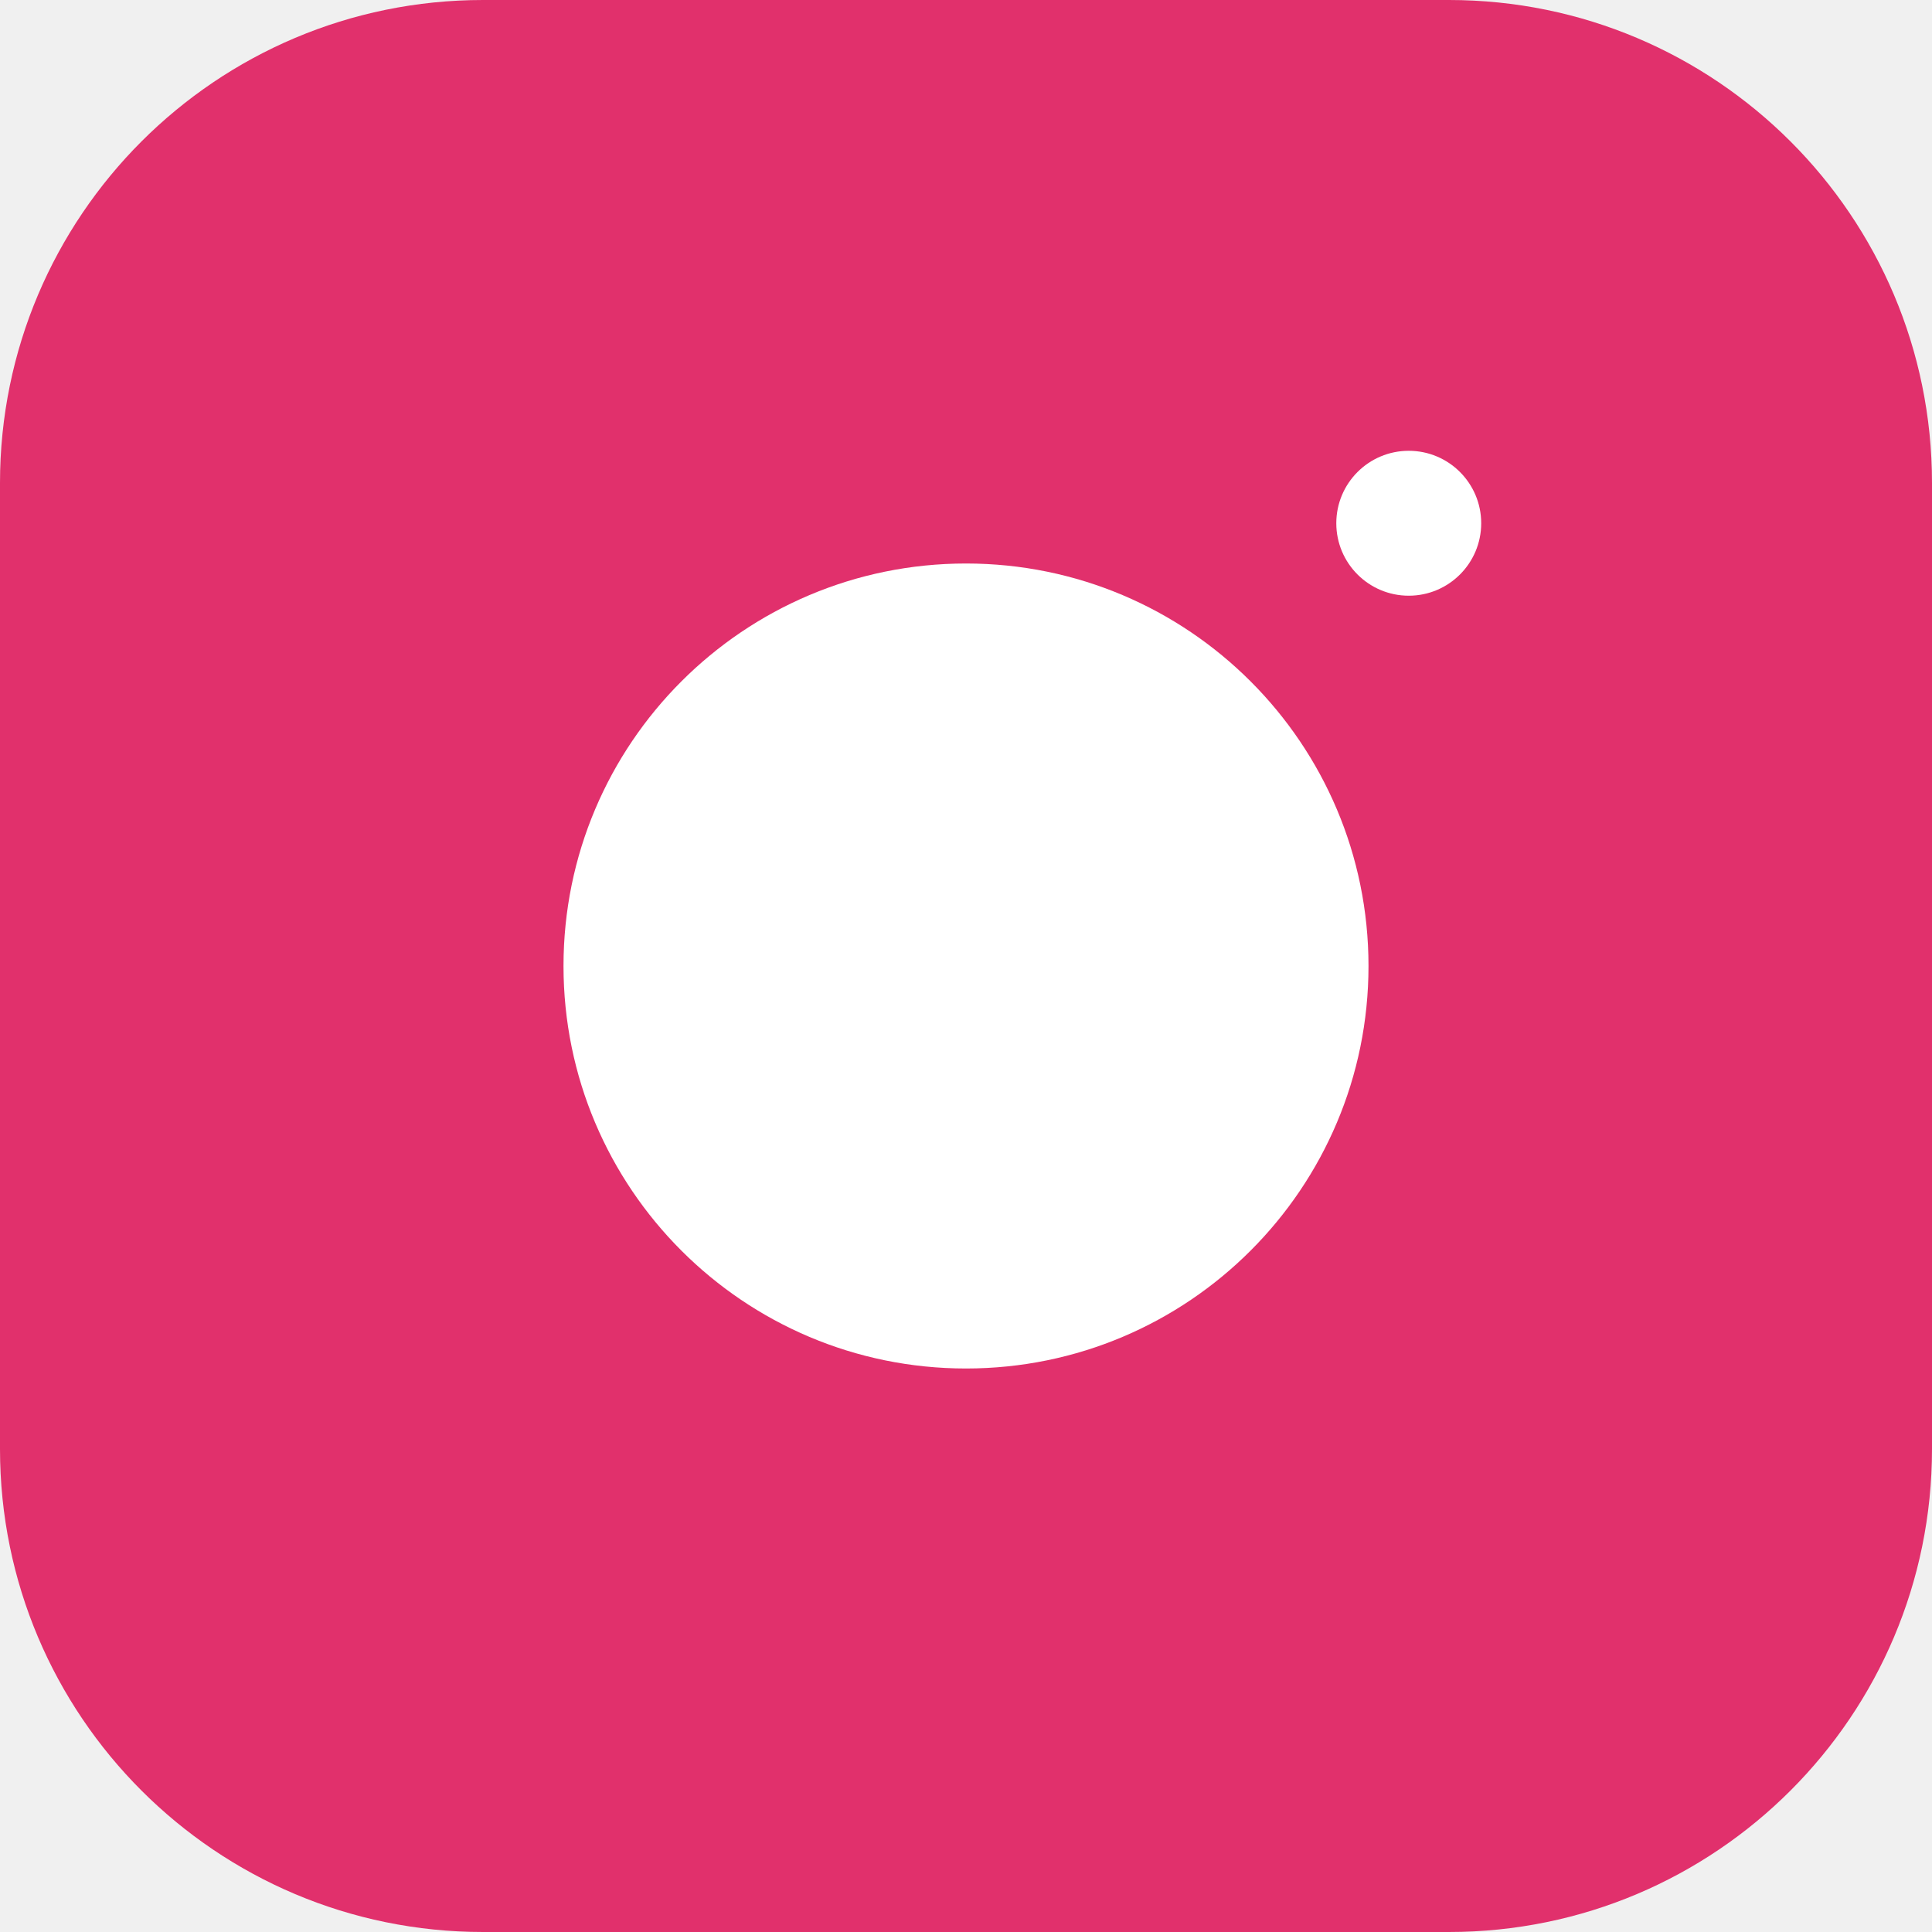
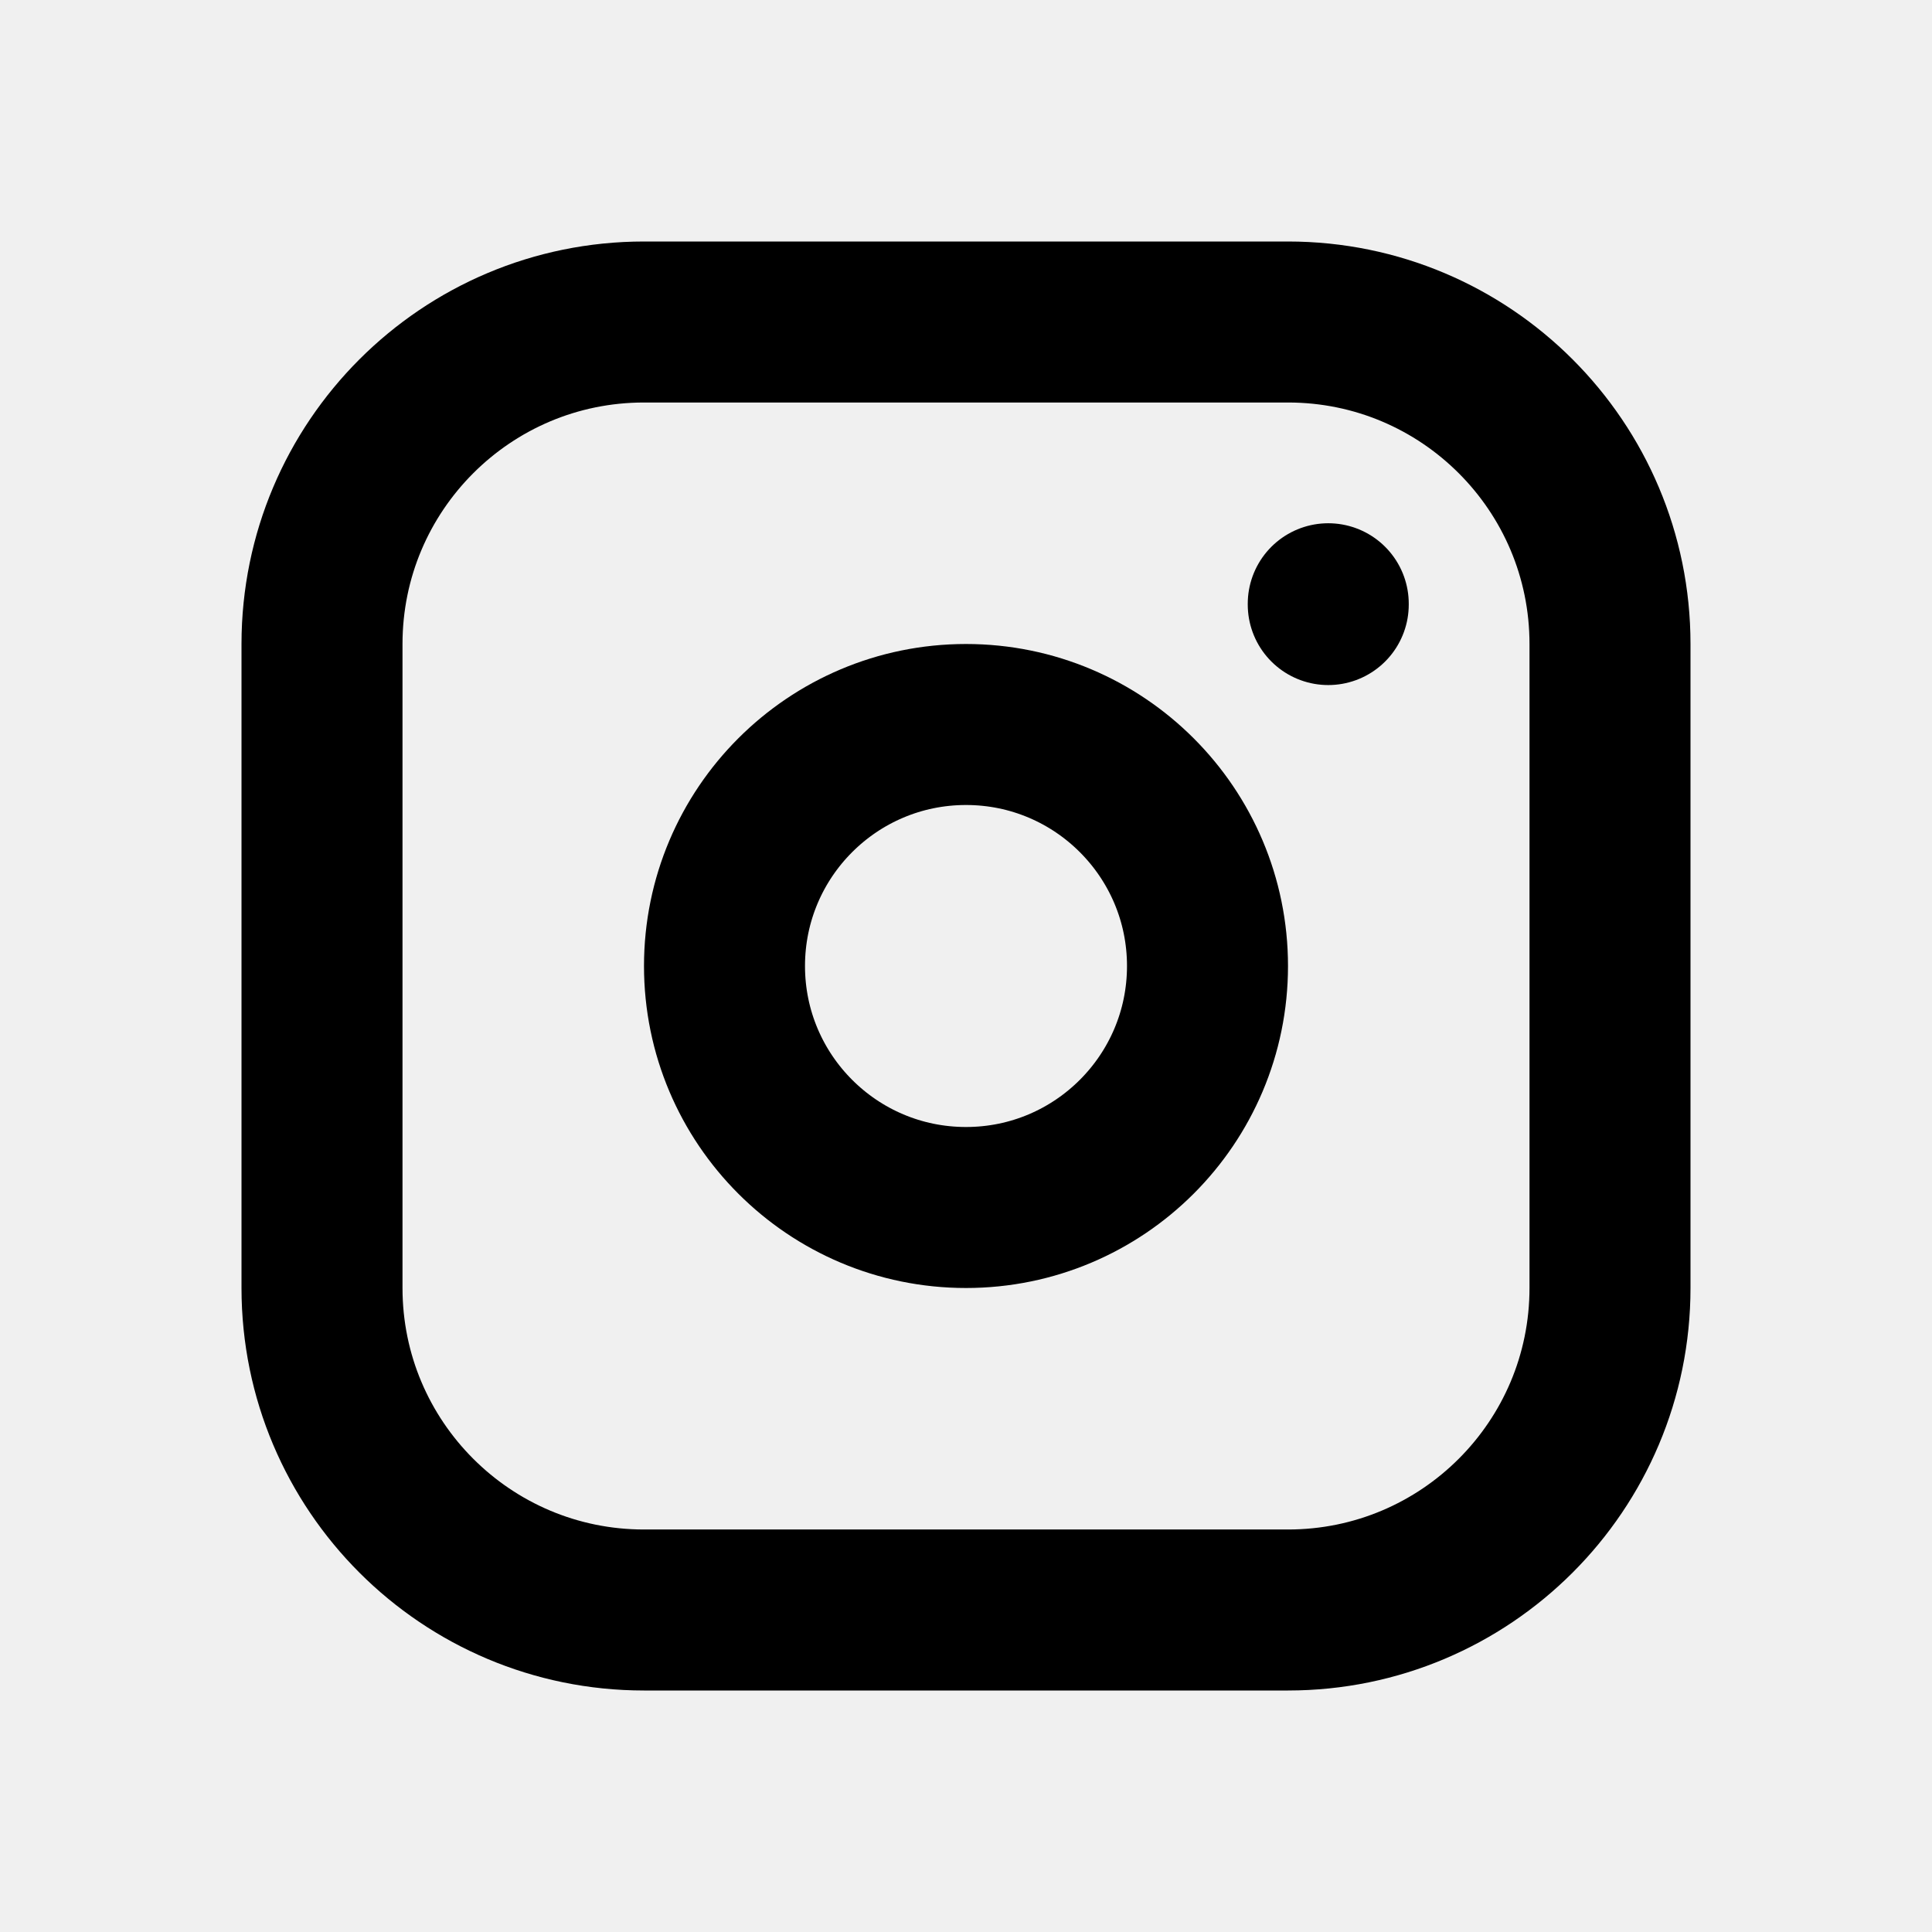
- <svg xmlns="http://www.w3.org/2000/svg" viewBox="0 0 24 24" width="48" height="48">
-   <rect width="100%" height="100%" rx="6" fill="#E1306C" />
-   <circle cx="12" cy="12" r="5" fill="#fff" />
-   <circle cx="17.5" cy="6.5" r="0.9" fill="#fff" />
+ <svg xmlns="http://www.w3.org/2000/svg" width="24" height="24" viewBox="0 0 24 24" fill="none" stroke="currentColor" stroke-width="2" stroke-linecap="round" stroke-linejoin="round" class="icon icon-tabler icons-tabler-outline icon-tabler-brand-instagram">
+   <path stroke="none" d="M0 0h24v24H0z" fill="none" />
+   <path d="M4 8a4 4 0 0 1 4 -4h8a4 4 0 0 1 4 4v8a4 4 0 0 1 -4 4h-8a4 4 0 0 1 -4 -4l0 -8" />
+   <path d="M9 12a3 3 0 1 0 6 0a3 3 0 0 0 -6 0" />
+   <path d="M16.5 7.5v.01" />
</svg>
